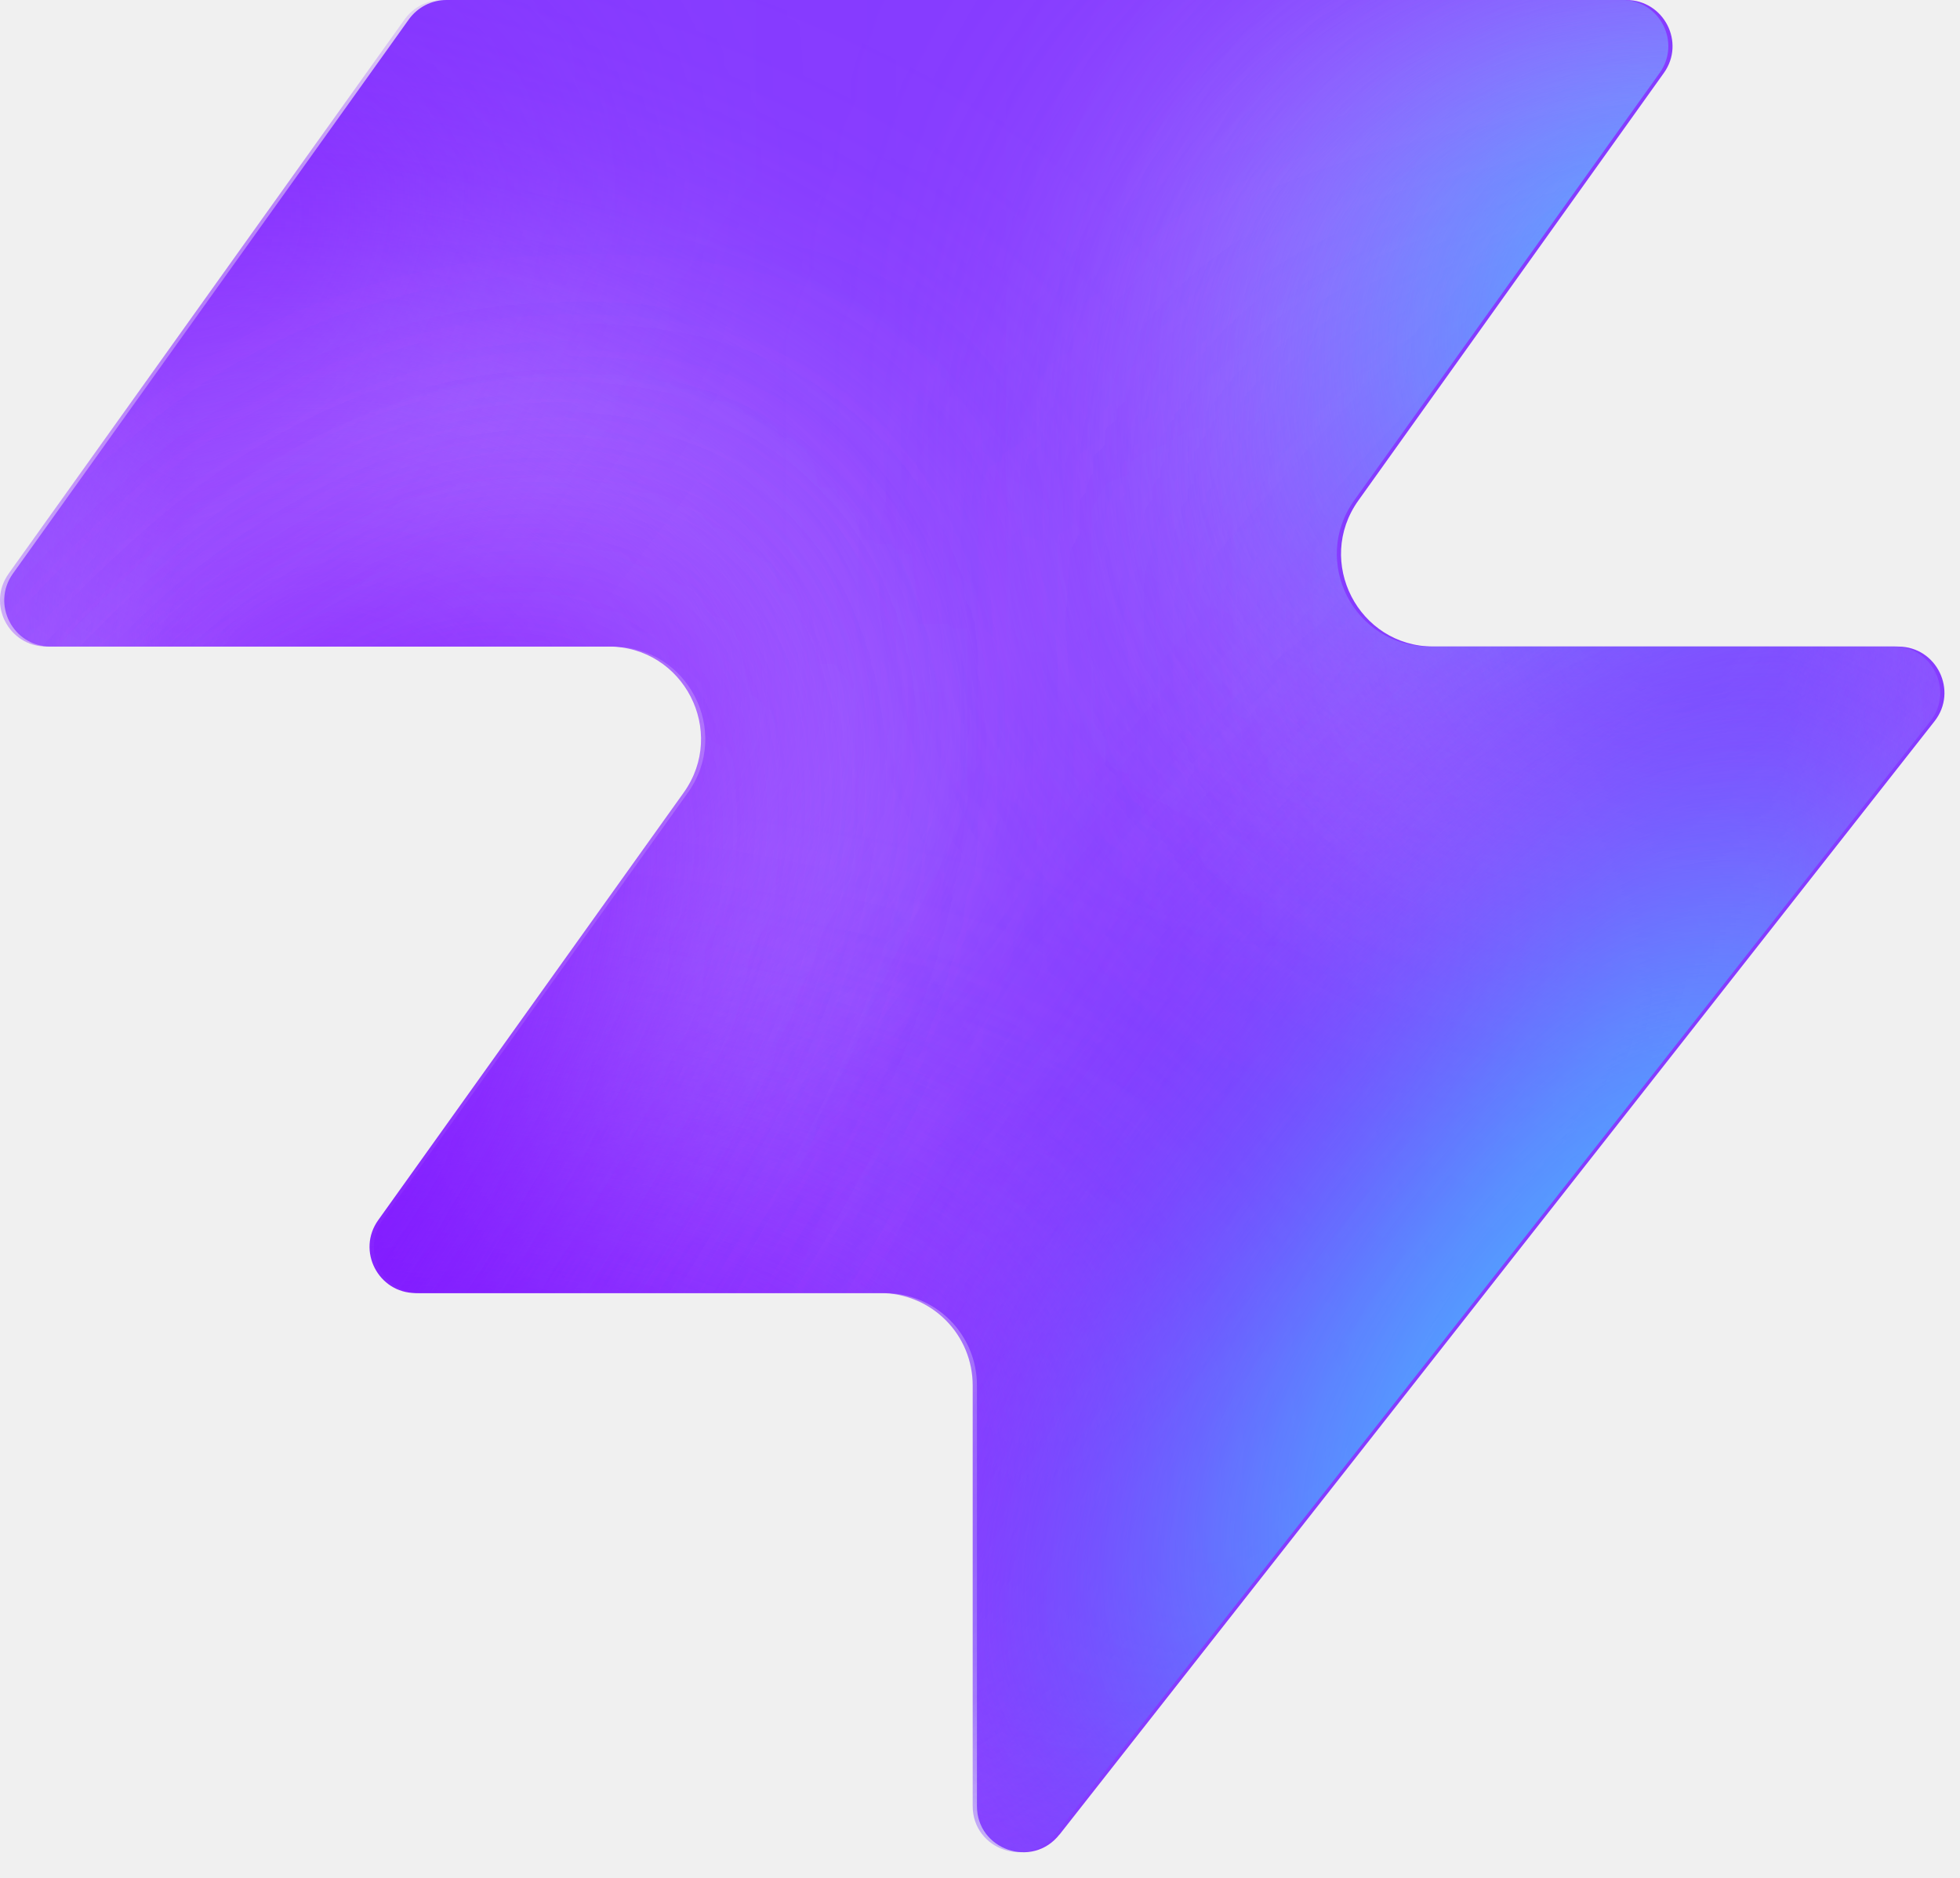
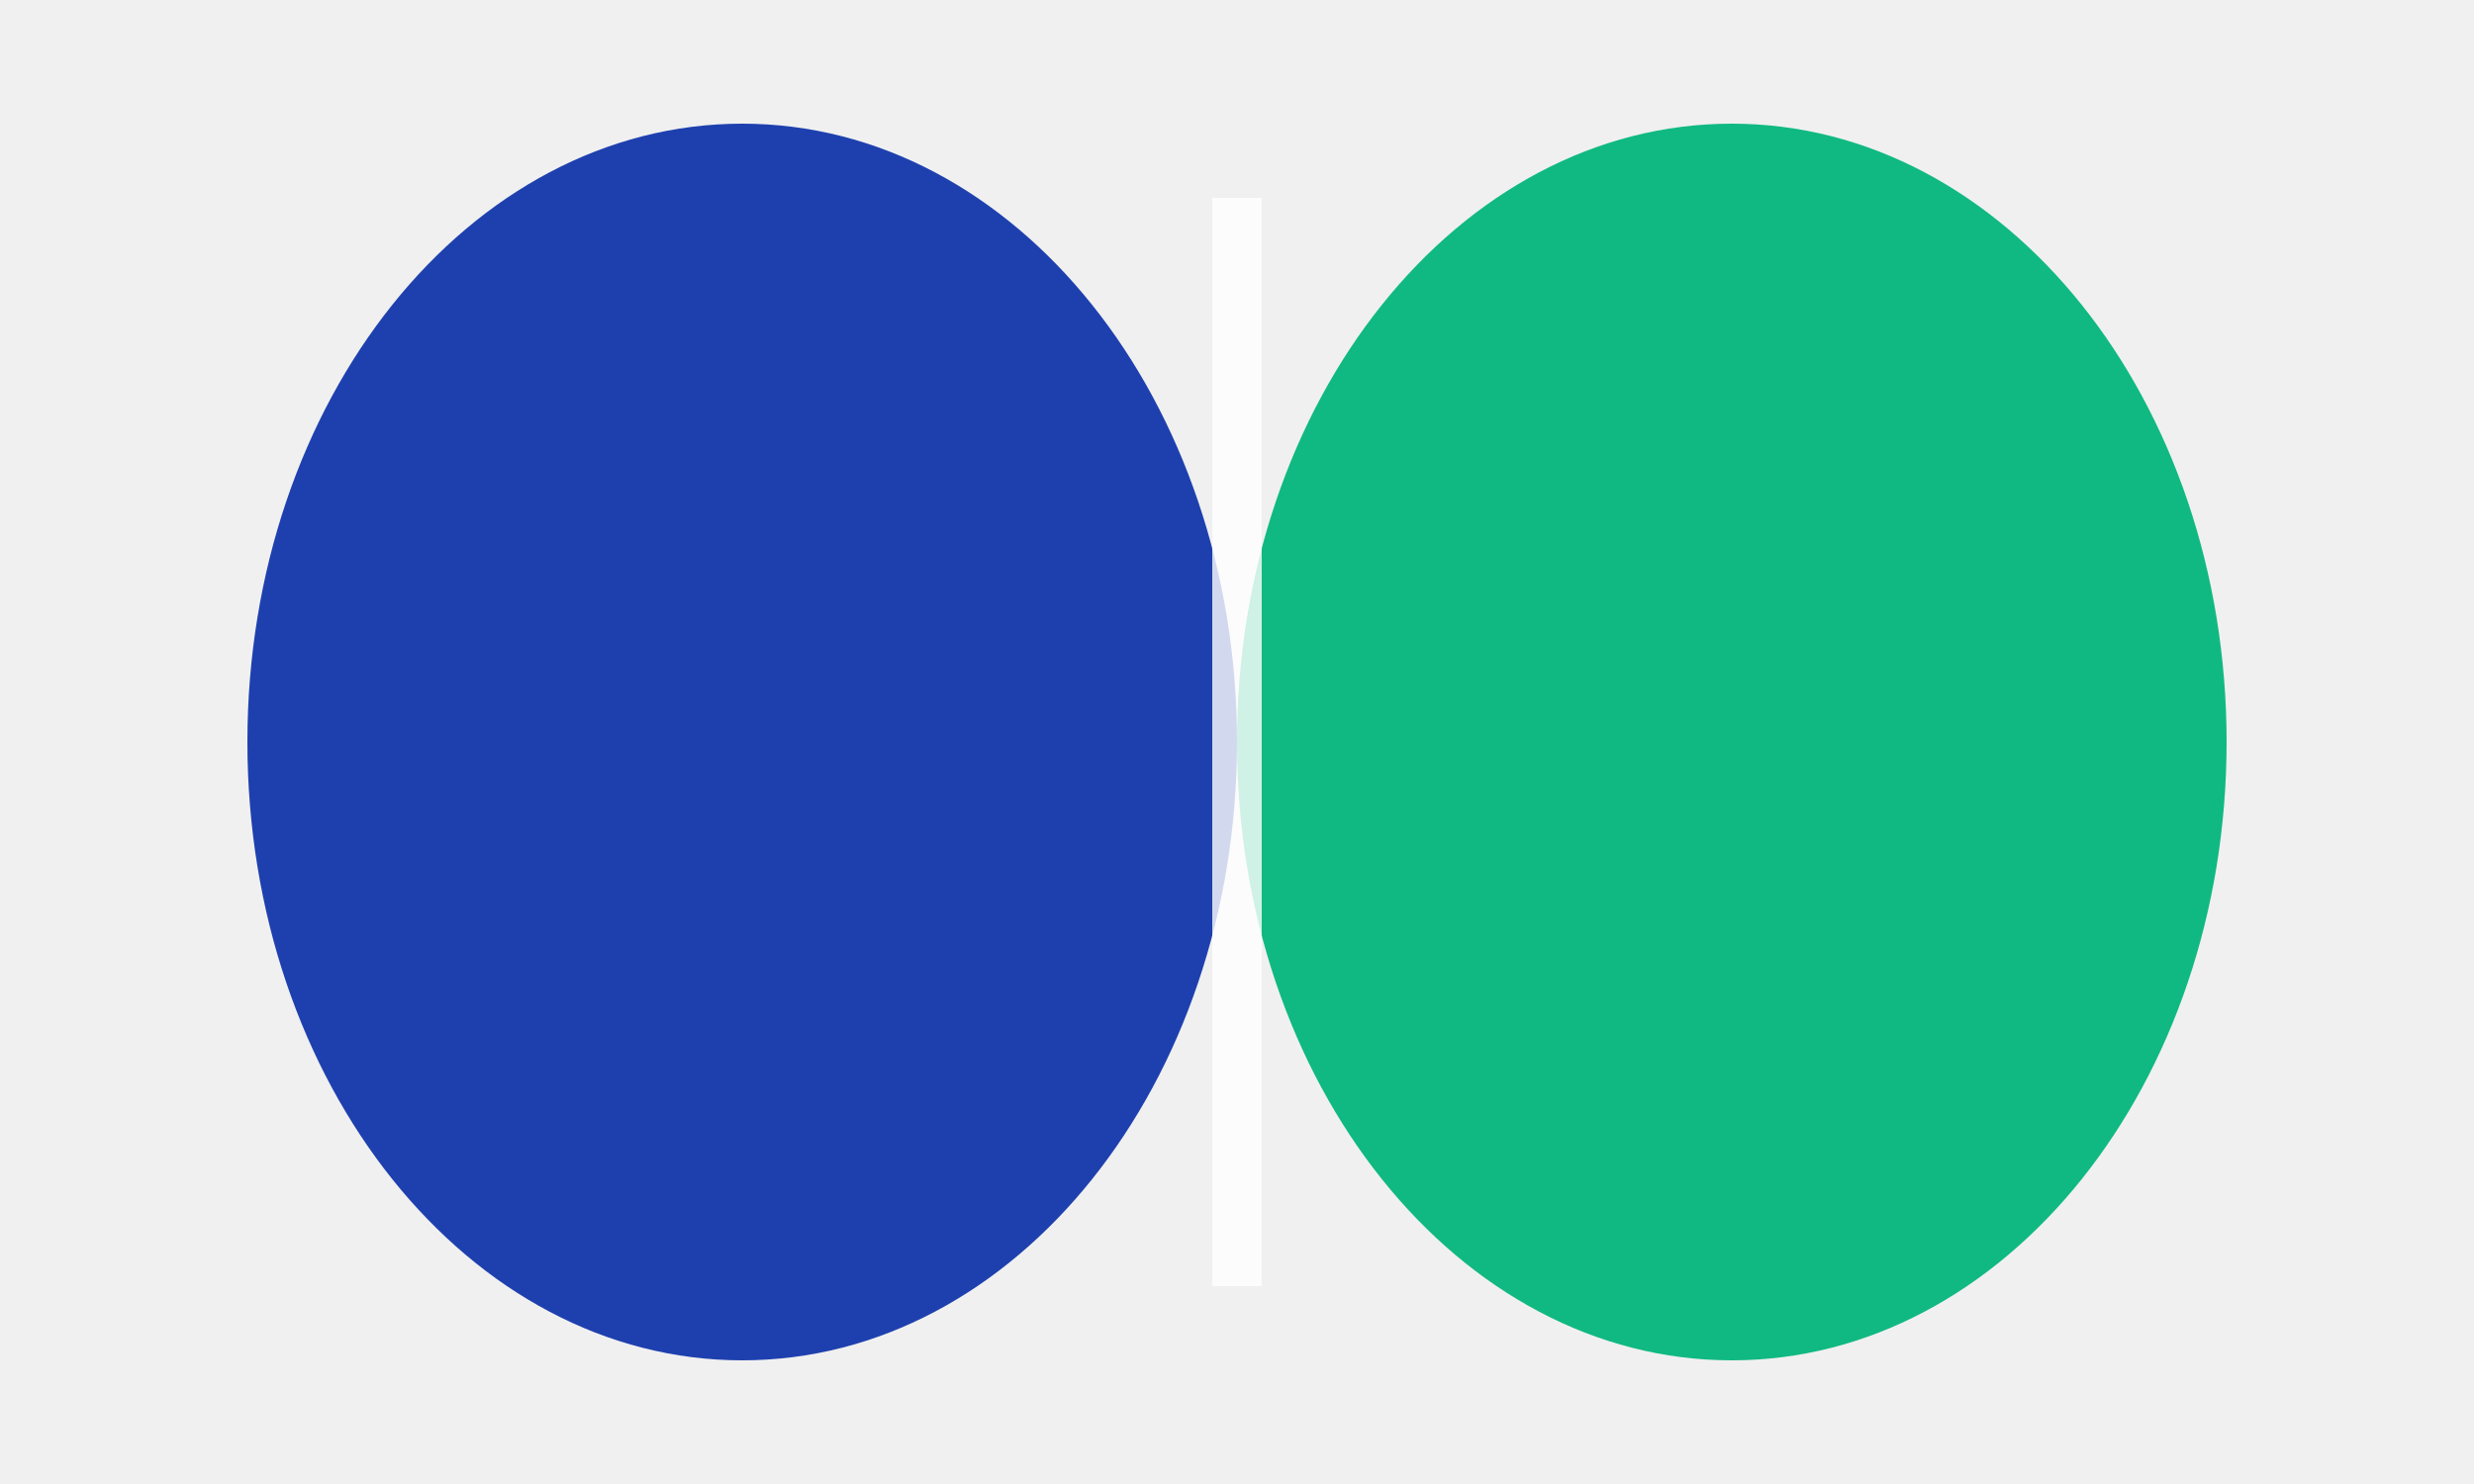
- <svg xmlns="http://www.w3.org/2000/svg" width="48" height="46" fill="none" viewBox="0 0 48 46">
-   <path fill="#863bff" d="M25.946 44.938c-.664.845-2.021.375-2.021-.698V33.937a2.26 2.26 0 0 0-2.262-2.262H10.287c-.92 0-1.456-1.04-.92-1.788l7.48-10.471c1.07-1.497 0-3.578-1.842-3.578H1.237c-.92 0-1.456-1.04-.92-1.788L10.013.474c.214-.297.556-.474.92-.474h28.894c.92 0 1.456 1.04.92 1.788l-7.48 10.471c-1.07 1.498 0 3.579 1.842 3.579h11.377c.943 0 1.473 1.088.89 1.83L25.947 44.94z" style="fill:#863bff;fill:color(display-p3 .525 .23 1);fill-opacity:1" />
-   <mask id="a" width="48" height="46" x="0" y="0" maskUnits="userSpaceOnUse" style="mask-type:alpha">
-     <path fill="#000" d="M25.842 44.938c-.664.844-2.021.375-2.021-.698V33.937a2.26 2.26 0 0 0-2.262-2.262H10.183c-.92 0-1.456-1.04-.92-1.788l7.48-10.471c1.07-1.498 0-3.579-1.842-3.579H1.133c-.92 0-1.456-1.04-.92-1.787L9.91.473c.214-.297.556-.474.92-.474h28.894c.92 0 1.456 1.04.92 1.788l-7.48 10.471c-1.07 1.498 0 3.578 1.842 3.578h11.377c.943 0 1.473 1.088.89 1.832L25.843 44.94z" style="fill:#000;fill-opacity:1" />
-   </mask>
-   <g mask="url(#a)">
-     <g filter="url(#b)">
-       <ellipse cx="5.508" cy="14.704" fill="#ede6ff" rx="5.508" ry="14.704" style="fill:#ede6ff;fill:color(display-p3 .927 .903 1);fill-opacity:1" transform="matrix(.00324 1 1 -.00324 -4.47 31.516)" />
-     </g>
-     <g filter="url(#c)">
-       <ellipse cx="10.399" cy="29.851" fill="#ede6ff" rx="10.399" ry="29.851" style="fill:#ede6ff;fill:color(display-p3 .927 .903 1);fill-opacity:1" transform="matrix(.00324 1 1 -.00324 -39.328 7.883)" />
-     </g>
-     <g filter="url(#d)">
-       <ellipse cx="5.508" cy="30.487" fill="#7e14ff" rx="5.508" ry="30.487" style="fill:#7e14ff;fill:color(display-p3 .492 .077 1);fill-opacity:1" transform="rotate(89.814 -25.913 -14.639)scale(1 -1)" />
-     </g>
-     <g filter="url(#e)">
-       <ellipse cx="5.508" cy="30.599" fill="#7e14ff" rx="5.508" ry="30.599" style="fill:#7e14ff;fill:color(display-p3 .492 .077 1);fill-opacity:1" transform="rotate(89.814 -32.644 -3.334)scale(1 -1)" />
-     </g>
-     <g filter="url(#f)">
-       <ellipse cx="5.508" cy="30.599" fill="#7e14ff" rx="5.508" ry="30.599" style="fill:#7e14ff;fill:color(display-p3 .492 .077 1);fill-opacity:1" transform="matrix(.00324 1 1 -.00324 -34.34 30.47)" />
-     </g>
-     <g filter="url(#g)">
-       <ellipse cx="14.072" cy="22.078" fill="#ede6ff" rx="14.072" ry="22.078" style="fill:#ede6ff;fill:color(display-p3 .927 .903 1);fill-opacity:1" transform="rotate(93.35 24.506 48.493)scale(-1 1)" />
-     </g>
-     <g filter="url(#h)">
-       <ellipse cx="3.47" cy="21.501" fill="#7e14ff" rx="3.47" ry="21.501" style="fill:#7e14ff;fill:color(display-p3 .492 .077 1);fill-opacity:1" transform="rotate(89.009 28.708 47.59)scale(-1 1)" />
-     </g>
-     <g filter="url(#i)">
-       <ellipse cx="3.47" cy="21.501" fill="#7e14ff" rx="3.47" ry="21.501" style="fill:#7e14ff;fill:color(display-p3 .492 .077 1);fill-opacity:1" transform="rotate(89.009 28.708 47.59)scale(-1 1)" />
-     </g>
-     <g filter="url(#j)">
-       <ellipse cx=".387" cy="8.972" fill="#7e14ff" rx="4.407" ry="29.108" style="fill:#7e14ff;fill:color(display-p3 .492 .077 1);fill-opacity:1" transform="rotate(39.51 .387 8.972)" />
-     </g>
-     <g filter="url(#k)">
-       <ellipse cx="47.523" cy="-6.092" fill="#7e14ff" rx="4.407" ry="29.108" style="fill:#7e14ff;fill:color(display-p3 .492 .077 1);fill-opacity:1" transform="rotate(37.892 47.523 -6.092)" />
-     </g>
-     <g filter="url(#l)">
-       <ellipse cx="41.412" cy="6.333" fill="#47bfff" rx="5.971" ry="9.665" style="fill:#47bfff;fill:color(display-p3 .28 .748 1);fill-opacity:1" transform="rotate(37.892 41.412 6.333)" />
-     </g>
-     <g filter="url(#m)">
-       <ellipse cx="-1.879" cy="38.332" fill="#7e14ff" rx="4.407" ry="29.108" style="fill:#7e14ff;fill:color(display-p3 .492 .077 1);fill-opacity:1" transform="rotate(37.892 -1.88 38.332)" />
-     </g>
-     <g filter="url(#n)">
-       <ellipse cx="-1.879" cy="38.332" fill="#7e14ff" rx="4.407" ry="29.108" style="fill:#7e14ff;fill:color(display-p3 .492 .077 1);fill-opacity:1" transform="rotate(37.892 -1.88 38.332)" />
-     </g>
-     <g filter="url(#o)">
-       <ellipse cx="35.651" cy="29.907" fill="#7e14ff" rx="4.407" ry="29.108" style="fill:#7e14ff;fill:color(display-p3 .492 .077 1);fill-opacity:1" transform="rotate(37.892 35.651 29.907)" />
-     </g>
-     <g filter="url(#p)">
-       <ellipse cx="38.418" cy="32.4" fill="#47bfff" rx="5.971" ry="15.297" style="fill:#47bfff;fill:color(display-p3 .28 .748 1);fill-opacity:1" transform="rotate(37.892 38.418 32.4)" />
-     </g>
-   </g>
-   <defs>
-     <filter id="b" width="60.045" height="41.654" x="-19.77" y="16.149" color-interpolation-filters="sRGB" filterUnits="userSpaceOnUse">
-       <feFlood flood-opacity="0" result="BackgroundImageFix" />
-       <feBlend in="SourceGraphic" in2="BackgroundImageFix" result="shape" />
-       <feGaussianBlur result="effect1_foregroundBlur_2002_17158" stdDeviation="7.659" />
-     </filter>
-     <filter id="c" width="90.34" height="51.437" x="-54.613" y="-7.533" color-interpolation-filters="sRGB" filterUnits="userSpaceOnUse">
-       <feFlood flood-opacity="0" result="BackgroundImageFix" />
-       <feBlend in="SourceGraphic" in2="BackgroundImageFix" result="shape" />
-       <feGaussianBlur result="effect1_foregroundBlur_2002_17158" stdDeviation="7.659" />
-     </filter>
-     <filter id="d" width="79.355" height="29.4" x="-49.64" y="2.03" color-interpolation-filters="sRGB" filterUnits="userSpaceOnUse">
-       <feFlood flood-opacity="0" result="BackgroundImageFix" />
-       <feBlend in="SourceGraphic" in2="BackgroundImageFix" result="shape" />
-       <feGaussianBlur result="effect1_foregroundBlur_2002_17158" stdDeviation="4.596" />
-     </filter>
-     <filter id="e" width="79.579" height="29.4" x="-45.045" y="20.029" color-interpolation-filters="sRGB" filterUnits="userSpaceOnUse">
-       <feFlood flood-opacity="0" result="BackgroundImageFix" />
-       <feBlend in="SourceGraphic" in2="BackgroundImageFix" result="shape" />
-       <feGaussianBlur result="effect1_foregroundBlur_2002_17158" stdDeviation="4.596" />
-     </filter>
-     <filter id="f" width="79.579" height="29.4" x="-43.513" y="21.178" color-interpolation-filters="sRGB" filterUnits="userSpaceOnUse">
-       <feFlood flood-opacity="0" result="BackgroundImageFix" />
-       <feBlend in="SourceGraphic" in2="BackgroundImageFix" result="shape" />
-       <feGaussianBlur result="effect1_foregroundBlur_2002_17158" stdDeviation="4.596" />
-     </filter>
-     <filter id="g" width="74.749" height="58.852" x="15.756" y="-17.901" color-interpolation-filters="sRGB" filterUnits="userSpaceOnUse">
-       <feFlood flood-opacity="0" result="BackgroundImageFix" />
-       <feBlend in="SourceGraphic" in2="BackgroundImageFix" result="shape" />
-       <feGaussianBlur result="effect1_foregroundBlur_2002_17158" stdDeviation="7.659" />
-     </filter>
-     <filter id="h" width="61.377" height="25.362" x="23.548" y="2.284" color-interpolation-filters="sRGB" filterUnits="userSpaceOnUse">
-       <feFlood flood-opacity="0" result="BackgroundImageFix" />
-       <feBlend in="SourceGraphic" in2="BackgroundImageFix" result="shape" />
-       <feGaussianBlur result="effect1_foregroundBlur_2002_17158" stdDeviation="4.596" />
-     </filter>
-     <filter id="i" width="61.377" height="25.362" x="23.548" y="2.284" color-interpolation-filters="sRGB" filterUnits="userSpaceOnUse">
-       <feFlood flood-opacity="0" result="BackgroundImageFix" />
-       <feBlend in="SourceGraphic" in2="BackgroundImageFix" result="shape" />
-       <feGaussianBlur result="effect1_foregroundBlur_2002_17158" stdDeviation="4.596" />
-     </filter>
-     <filter id="j" width="56.045" height="63.649" x="-27.636" y="-22.853" color-interpolation-filters="sRGB" filterUnits="userSpaceOnUse">
-       <feFlood flood-opacity="0" result="BackgroundImageFix" />
-       <feBlend in="SourceGraphic" in2="BackgroundImageFix" result="shape" />
-       <feGaussianBlur result="effect1_foregroundBlur_2002_17158" stdDeviation="4.596" />
-     </filter>
-     <filter id="k" width="54.814" height="64.646" x="20.116" y="-38.415" color-interpolation-filters="sRGB" filterUnits="userSpaceOnUse">
-       <feFlood flood-opacity="0" result="BackgroundImageFix" />
-       <feBlend in="SourceGraphic" in2="BackgroundImageFix" result="shape" />
-       <feGaussianBlur result="effect1_foregroundBlur_2002_17158" stdDeviation="4.596" />
-     </filter>
-     <filter id="l" width="33.541" height="35.313" x="24.641" y="-11.323" color-interpolation-filters="sRGB" filterUnits="userSpaceOnUse">
-       <feFlood flood-opacity="0" result="BackgroundImageFix" />
-       <feBlend in="SourceGraphic" in2="BackgroundImageFix" result="shape" />
-       <feGaussianBlur result="effect1_foregroundBlur_2002_17158" stdDeviation="4.596" />
-     </filter>
-     <filter id="m" width="54.814" height="64.646" x="-29.286" y="6.009" color-interpolation-filters="sRGB" filterUnits="userSpaceOnUse">
-       <feFlood flood-opacity="0" result="BackgroundImageFix" />
-       <feBlend in="SourceGraphic" in2="BackgroundImageFix" result="shape" />
-       <feGaussianBlur result="effect1_foregroundBlur_2002_17158" stdDeviation="4.596" />
-     </filter>
-     <filter id="n" width="54.814" height="64.646" x="-29.286" y="6.009" color-interpolation-filters="sRGB" filterUnits="userSpaceOnUse">
-       <feFlood flood-opacity="0" result="BackgroundImageFix" />
-       <feBlend in="SourceGraphic" in2="BackgroundImageFix" result="shape" />
-       <feGaussianBlur result="effect1_foregroundBlur_2002_17158" stdDeviation="4.596" />
-     </filter>
-     <filter id="o" width="54.814" height="64.646" x="8.244" y="-2.416" color-interpolation-filters="sRGB" filterUnits="userSpaceOnUse">
-       <feFlood flood-opacity="0" result="BackgroundImageFix" />
-       <feBlend in="SourceGraphic" in2="BackgroundImageFix" result="shape" />
-       <feGaussianBlur result="effect1_foregroundBlur_2002_17158" stdDeviation="4.596" />
-     </filter>
-     <filter id="p" width="39.409" height="43.623" x="18.713" y="10.588" color-interpolation-filters="sRGB" filterUnits="userSpaceOnUse">
-       <feFlood flood-opacity="0" result="BackgroundImageFix" />
-       <feBlend in="SourceGraphic" in2="BackgroundImageFix" result="shape" />
-       <feGaussianBlur result="effect1_foregroundBlur_2002_17158" stdDeviation="4.596" />
-     </filter>
-   </defs>
+ <svg xmlns="http://www.w3.org/2000/svg" viewBox="0 0 100 60">
+   <ellipse cx="30" cy="30" rx="20" ry="25" fill="#1e40af" />
+   <ellipse cx="70" cy="30" rx="20" ry="25" fill="#10b981" />
+   <line x1="50" y1="8" x2="50" y2="52" stroke="white" stroke-width="2" opacity="0.8" />
</svg>
